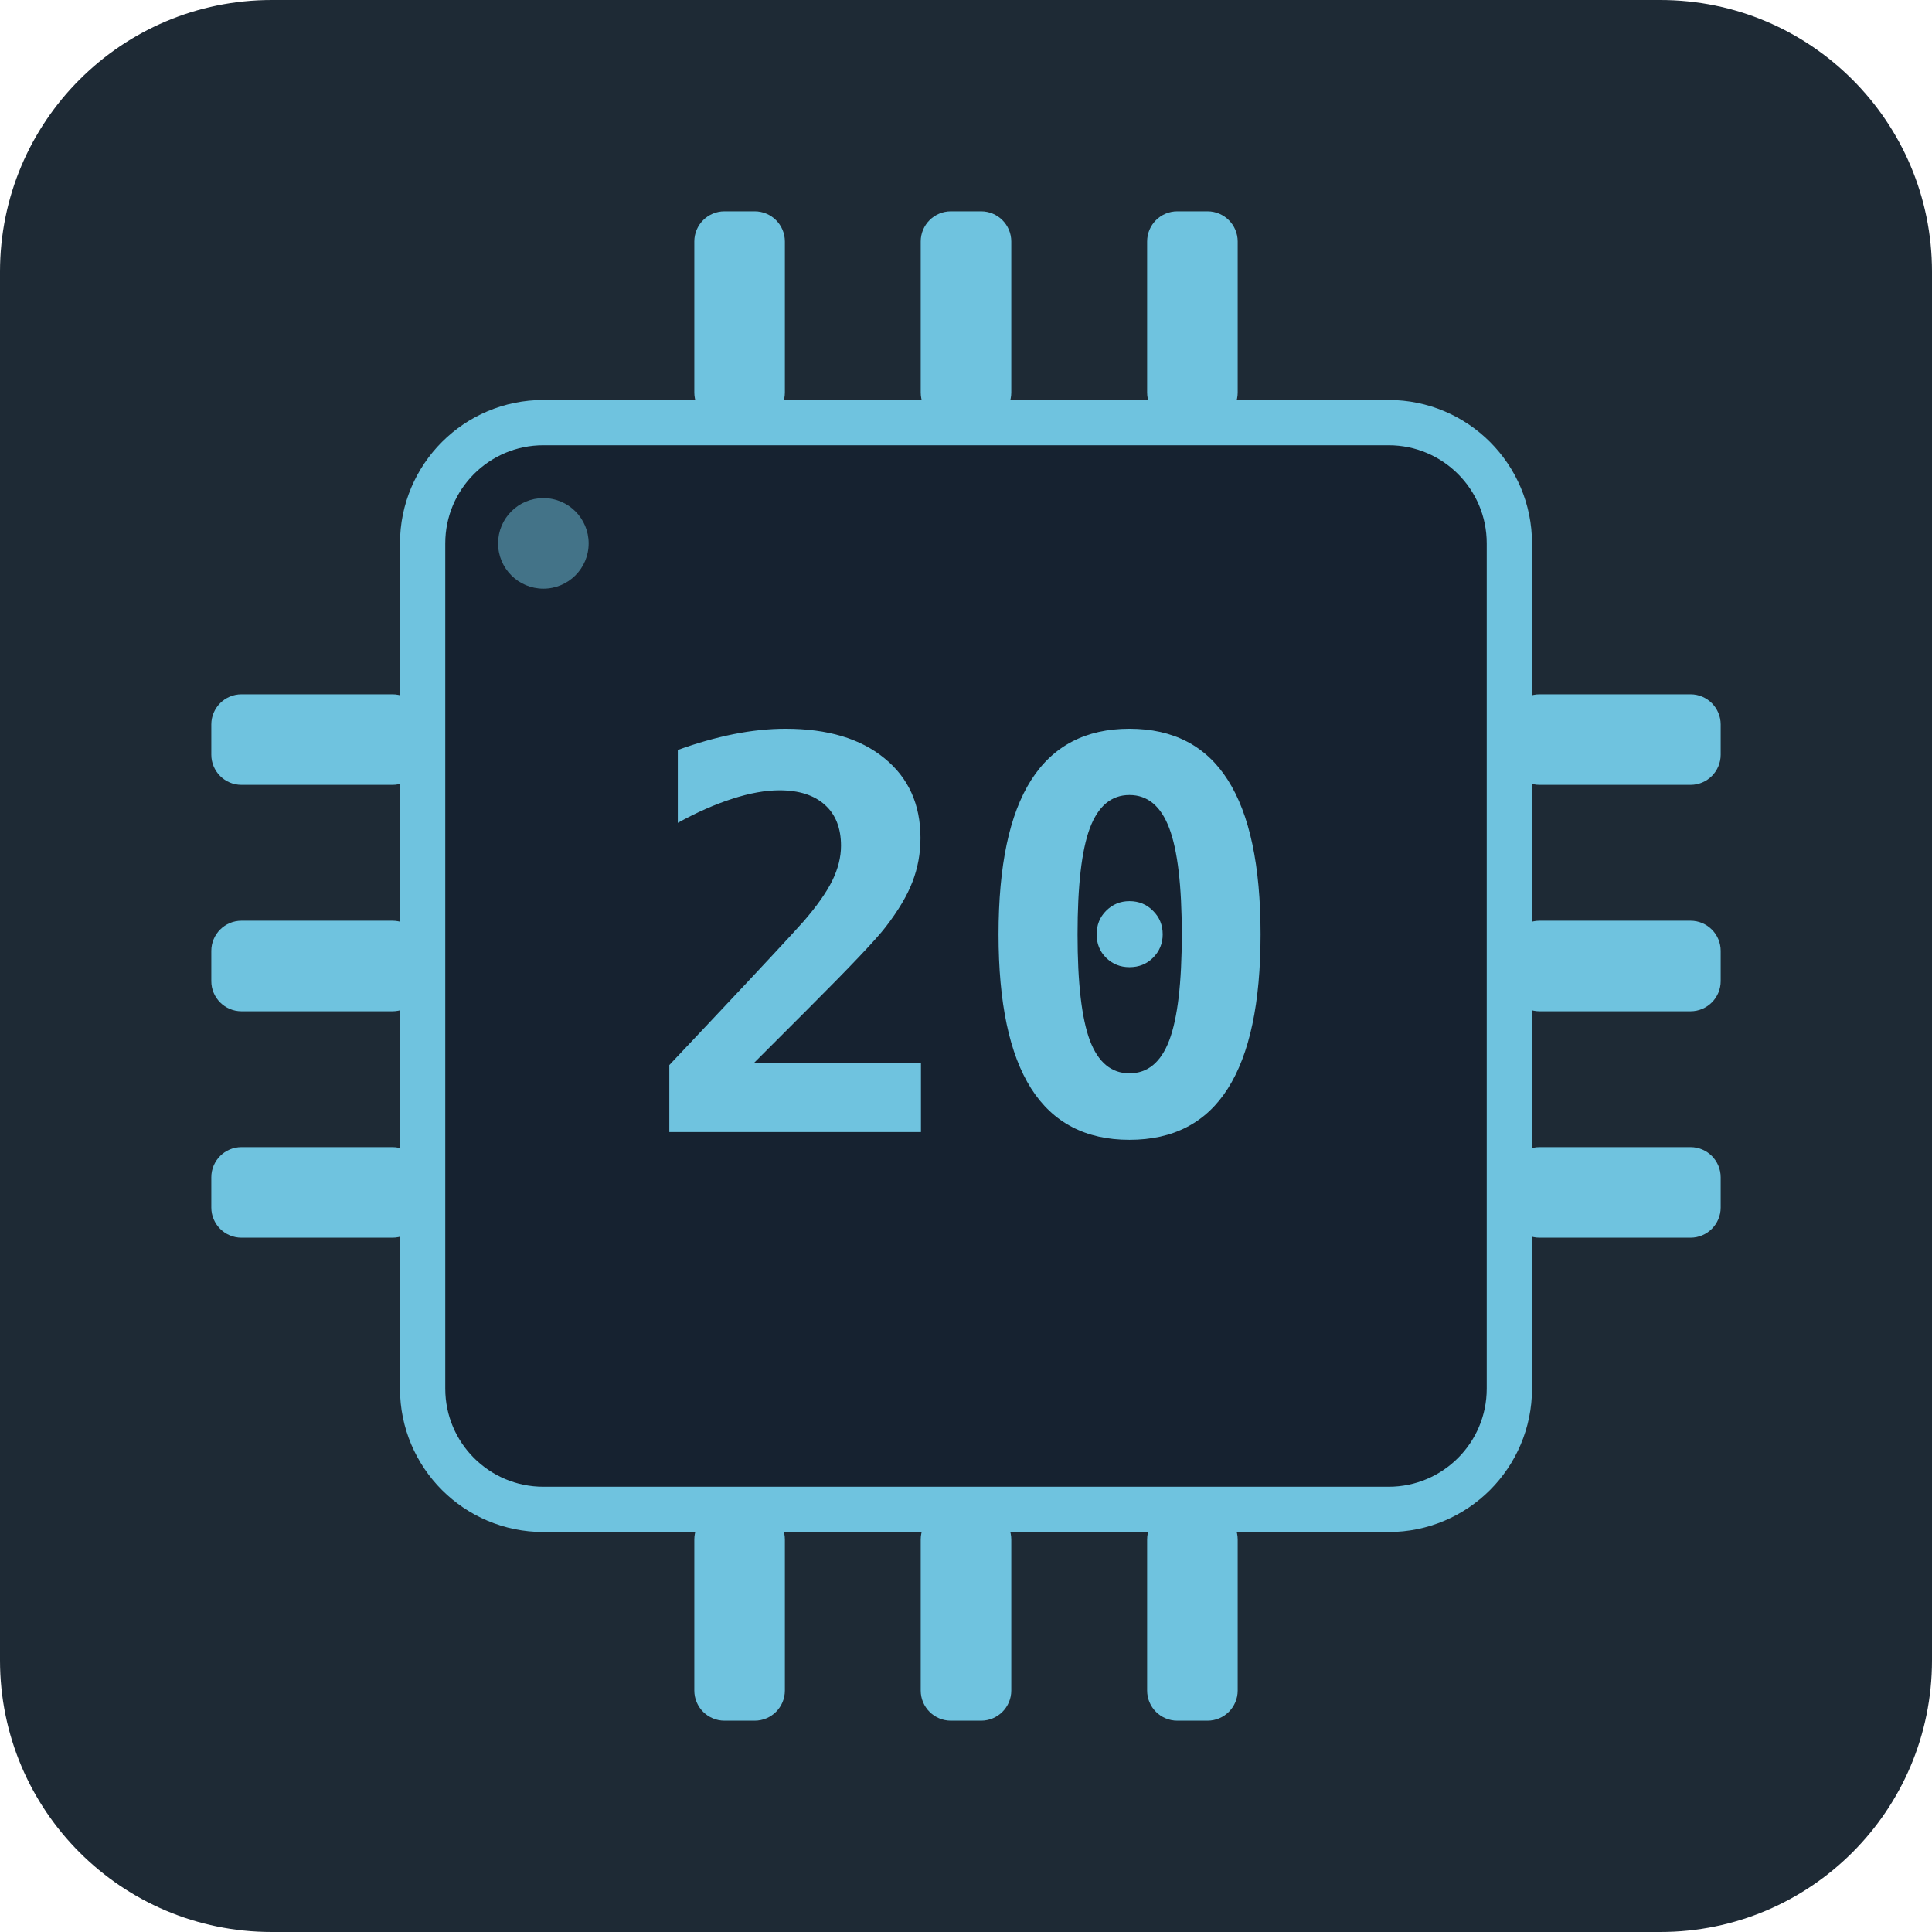
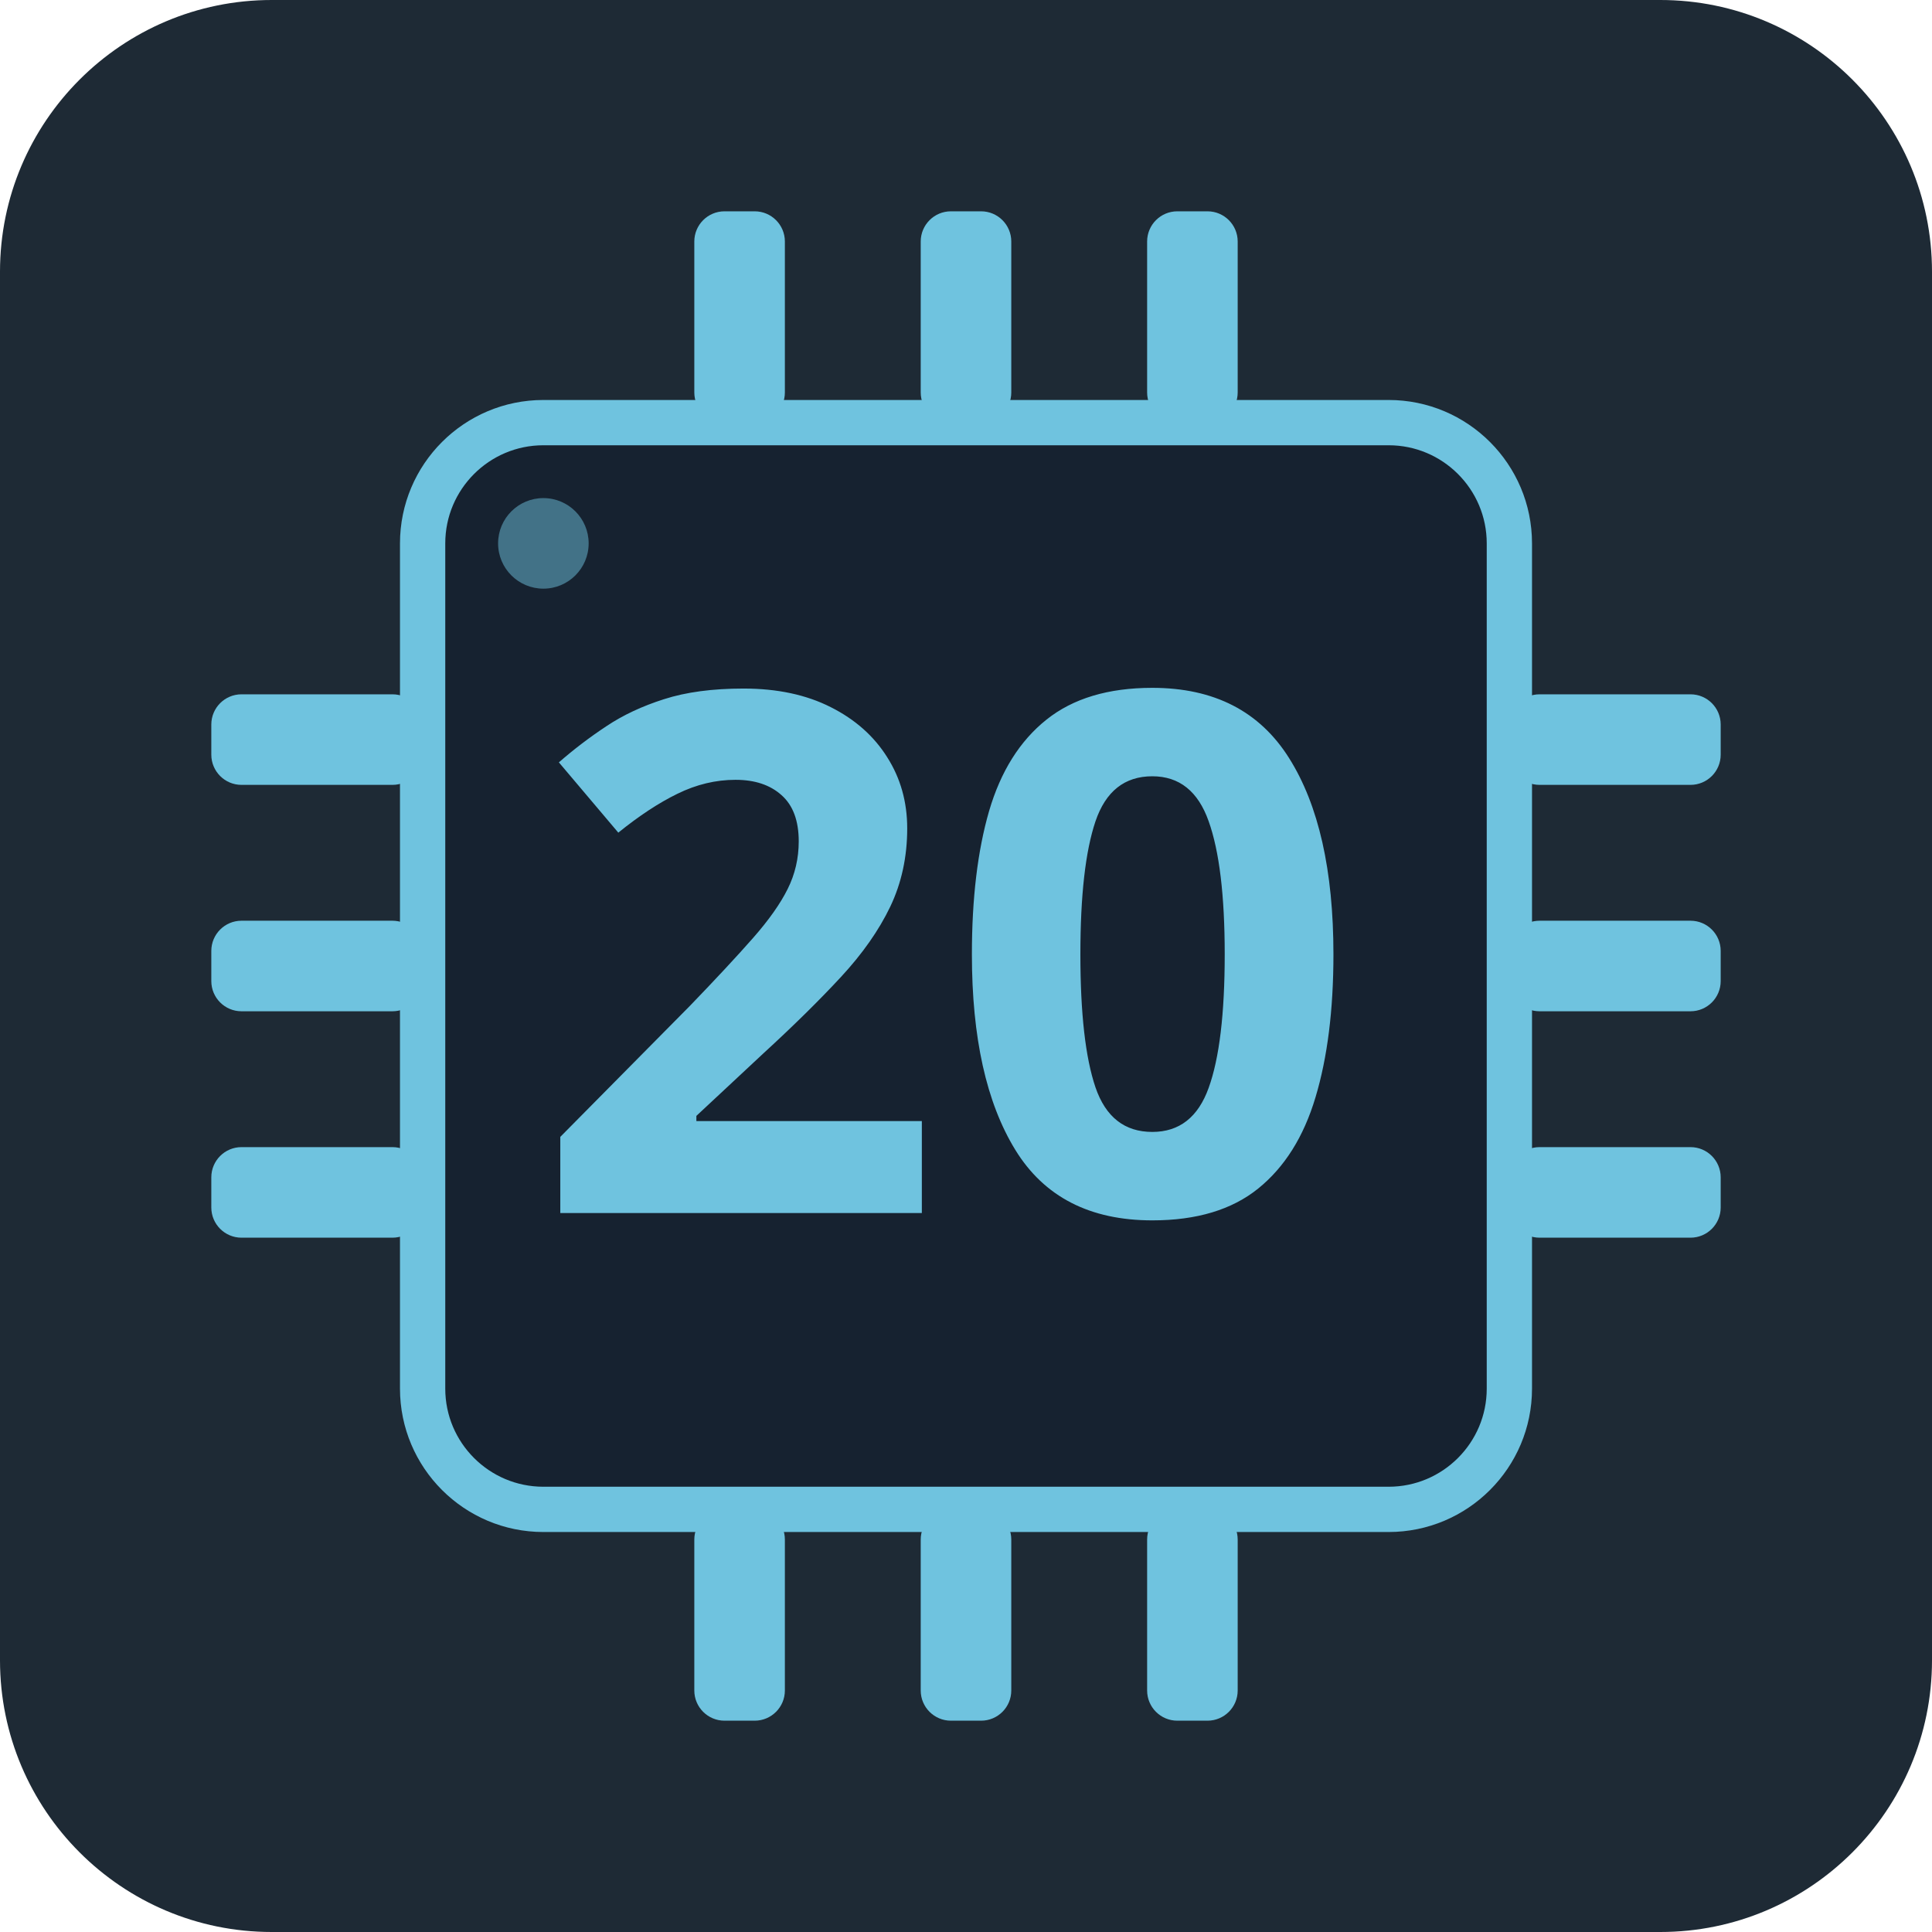
- <svg xmlns="http://www.w3.org/2000/svg" viewBox="0 0 128 128" width="128" height="128">
-   <rect width="128" height="128" rx="18" fill="#1e2a35" />
-   <rect x="28" y="28" width="72" height="72" rx="8" fill="#162230" stroke="#6FC3DF" stroke-width="3" />
-   <circle cx="36" cy="36" r="3" fill="#6FC3DF" opacity="0.5" />
-   <rect x="46" y="14" width="6" height="14" rx="2" fill="#6FC3DF" />
-   <rect x="61" y="14" width="6" height="14" rx="2" fill="#6FC3DF" />
-   <rect x="76" y="14" width="6" height="14" rx="2" fill="#6FC3DF" />
-   <rect x="46" y="100" width="6" height="14" rx="2" fill="#6FC3DF" />
-   <rect x="61" y="100" width="6" height="14" rx="2" fill="#6FC3DF" />
-   <rect x="76" y="100" width="6" height="14" rx="2" fill="#6FC3DF" />
-   <rect x="14" y="46" width="14" height="6" rx="2" fill="#6FC3DF" />
-   <rect x="14" y="61" width="14" height="6" rx="2" fill="#6FC3DF" />
-   <rect x="14" y="76" width="14" height="6" rx="2" fill="#6FC3DF" />
-   <rect x="100" y="46" width="14" height="6" rx="2" fill="#6FC3DF" />
-   <rect x="100" y="61" width="14" height="6" rx="2" fill="#6FC3DF" />
-   <rect x="100" y="76" width="14" height="6" rx="2" fill="#6FC3DF" />
-   <text x="64" y="75" font-size="36" font-family="monospace" fill="#6FC3DF" text-anchor="middle" font-weight="bold">20</text>
+ <svg xmlns="http://www.w3.org/2000/svg" width="100%" height="100%" viewBox="0 0 128 128" version="1.1" xml:space="preserve" style="fill-rule:evenodd;clip-rule:evenodd;">
+   <path d="M128,18C128,8.066 119.934,0 110,0L18,0C8.066,0 0,8.066 0,18L0,110C0,119.934 8.066,128 18,128L110,128C119.934,128 128,119.934 128,110L128,18Z" style="fill:rgb(30,42,53);" />
+   <path d="M100,36C100,31.585 96.415,28 92,28L36,28C31.585,28 28,31.585 28,36L28,92C28,96.415 31.585,100 36,100L92,100C96.415,100 100,96.415 100,92L100,36Z" style="fill:rgb(22,34,48);stroke:rgb(111,195,223);stroke-width:3px;" />
+   <circle cx="36" cy="36" r="3" style="fill:rgb(111,195,223);fill-opacity:0.5;" />
+   <path d="M52,16C52,14.896 51.104,14 50,14L48,14C46.896,14 46,14.896 46,16L46,26C46,27.104 46.896,28 48,28L50,28C51.104,28 52,27.104 52,26L52,16Z" style="fill:rgb(111,195,223);" />
+   <path d="M67,16C67,14.896 66.104,14 65,14L63,14C61.896,14 61,14.896 61,16L61,26C61,27.104 61.896,28 63,28L65,28C66.104,28 67,27.104 67,26L67,16Z" style="fill:rgb(111,195,223);" />
+   <path d="M82,16C82,14.896 81.104,14 80,14L78,14C76.896,14 76,14.896 76,16L76,26C76,27.104 76.896,28 78,28L80,28C81.104,28 82,27.104 82,26L82,16Z" style="fill:rgb(111,195,223);" />
+   <path d="M52,102C52,100.896 51.104,100 50,100L48,100C46.896,100 46,100.896 46,102L46,112C46,113.104 46.896,114 48,114L50,114C51.104,114 52,113.104 52,112L52,102Z" style="fill:rgb(111,195,223);" />
+   <path d="M67,102C67,100.896 66.104,100 65,100L63,100C61.896,100 61,100.896 61,102L61,112C61,113.104 61.896,114 63,114L65,114C66.104,114 67,113.104 67,112L67,102Z" style="fill:rgb(111,195,223);" />
+   <path d="M82,102C82,100.896 81.104,100 80,100L78,100C76.896,100 76,100.896 76,102L76,112C76,113.104 76.896,114 78,114L80,114C81.104,114 82,113.104 82,112L82,102Z" style="fill:rgb(111,195,223);" />
+   <path d="M28,48C28,46.896 27.104,46 26,46L16,46C14.896,46 14,46.896 14,48L14,50C14,51.104 14.896,52 16,52L26,52C27.104,52 28,51.104 28,50L28,48Z" style="fill:rgb(111,195,223);" />
+   <path d="M28,63C28,61.896 27.104,61 26,61L16,61C14.896,61 14,61.896 14,63L14,65C14,66.104 14.896,67 16,67L26,67C27.104,67 28,66.104 28,65L28,63Z" style="fill:rgb(111,195,223);" />
+   <path d="M28,78C28,76.896 27.104,76 26,76L16,76C14.896,76 14,76.896 14,78L14,80C14,81.104 14.896,82 16,82L26,82C27.104,82 28,81.104 28,80L28,78Z" style="fill:rgb(111,195,223);" />
+   <path d="M114,48C114,46.896 113.104,46 112,46L102,46C100.896,46 100,46.896 100,48L100,50C100,51.104 100.896,52 102,52L112,52C113.104,52 114,51.104 114,50L114,48Z" style="fill:rgb(111,195,223);" />
+   <path d="M114,63C114,61.896 113.104,61 112,61L102,61C100.896,61 100,61.896 100,63L100,65C100,66.104 100.896,67 102,67L112,67C113.104,67 114,66.104 114,65L114,63Z" style="fill:rgb(111,195,223);" />
+   <path d="M114,78C114,76.896 113.104,76 112,76L102,76C100.896,76 100,76.896 100,78L100,80C100,81.104 100.896,82 102,82L112,82C113.104,82 114,81.104 114,80L114,78Z" style="fill:rgb(111,195,223);" />
+   <g transform="matrix(1,0,0,1,64,80.368)">
+     <text x="-28.8px" y="0px" style="font-family:'BerkeleyMono-Bold', 'Berkeley Mono';font-weight:700;font-size:48px;fill:rgb(111,195,223);">20</text>
+   </g>
</svg>
